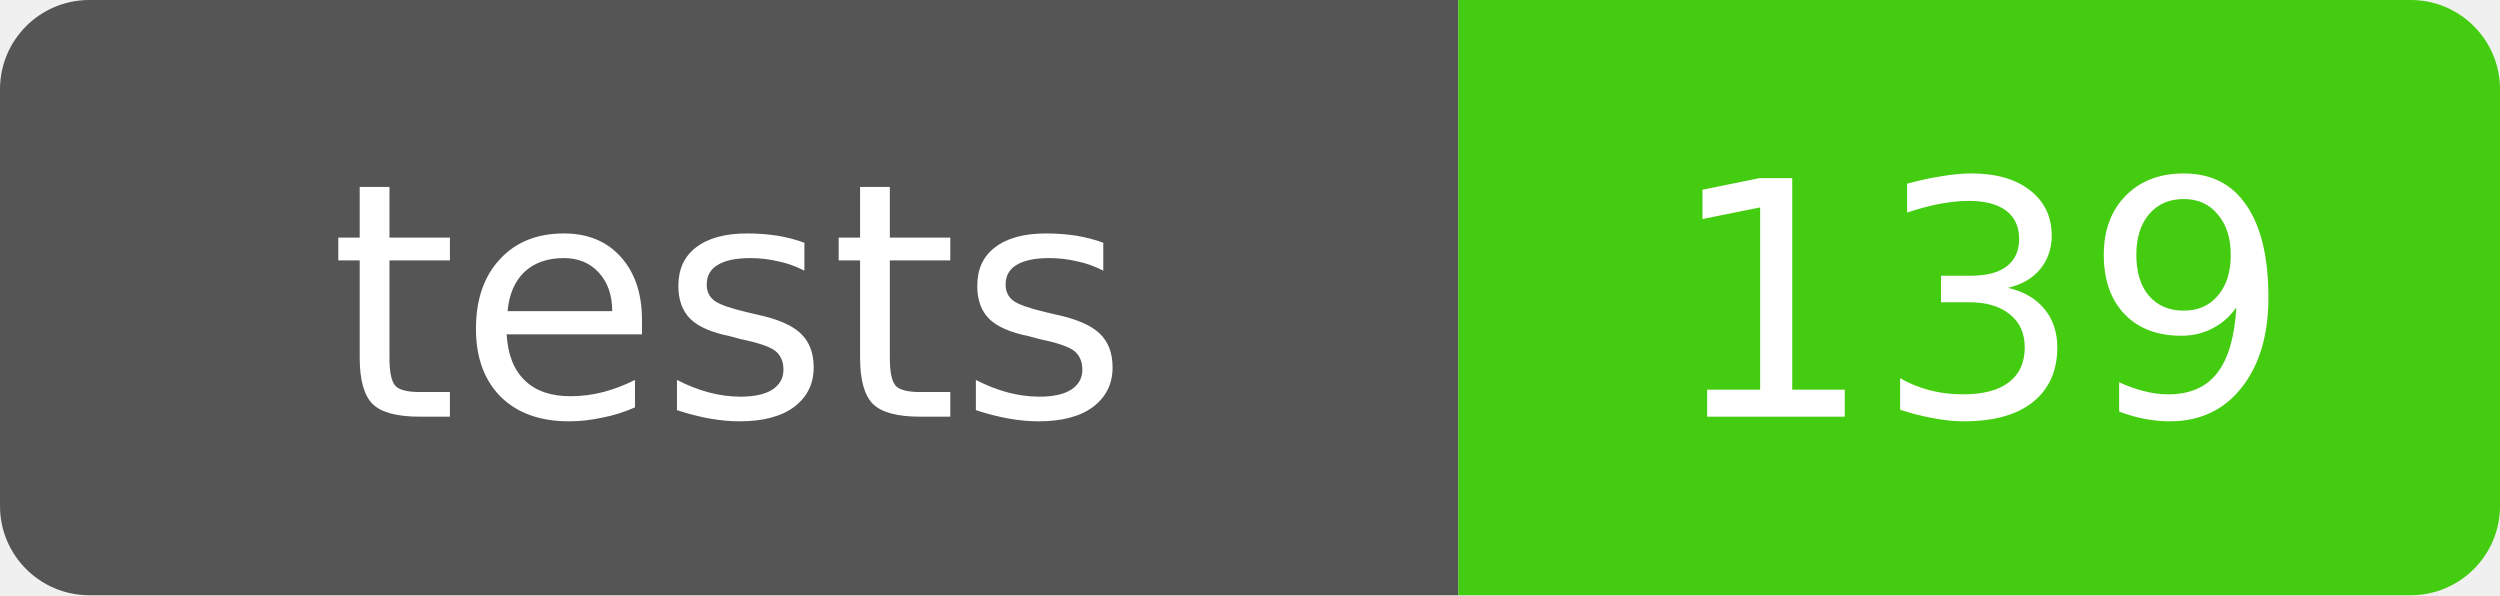
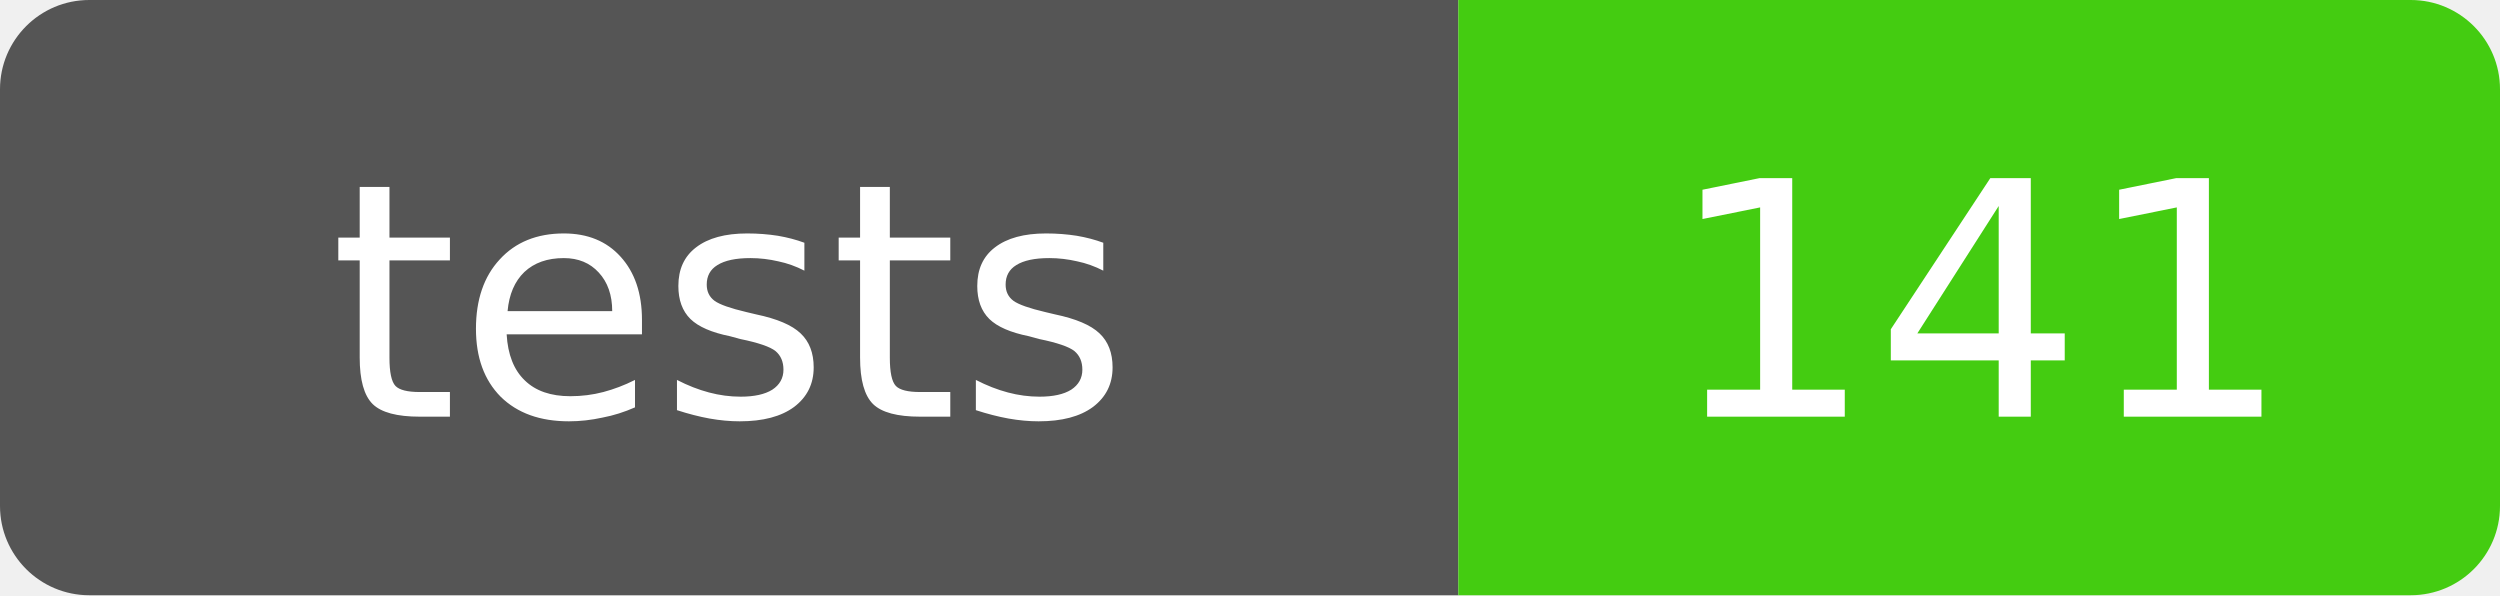
- <svg xmlns="http://www.w3.org/2000/svg" width="84" height="20" role="img" aria-label="tests: 139">
+ <svg xmlns="http://www.w3.org/2000/svg" width="84" height="20" role="img" aria-label="tests: 141">
  <clipPath id="r">
    <rect width="84" height="20" rx="3" />
  </clipPath>
  <g clip-path="url(#r)">
    <path fill="#555" d="M0 0h49v20H0z" />
    <path fill="#4c1" d="M49 0h35v20H49z" />
  </g>
  <g fill="#fff" text-anchor="middle" font-family="Verdana,DejaVu Sans,sans-serif" font-size="11">
    <text x="24.5" y="14">tests</text>
-     <text x="66.5" y="14">139</text>
+     <text x="66.5" y="14">141</text>
  </g>
</svg>
